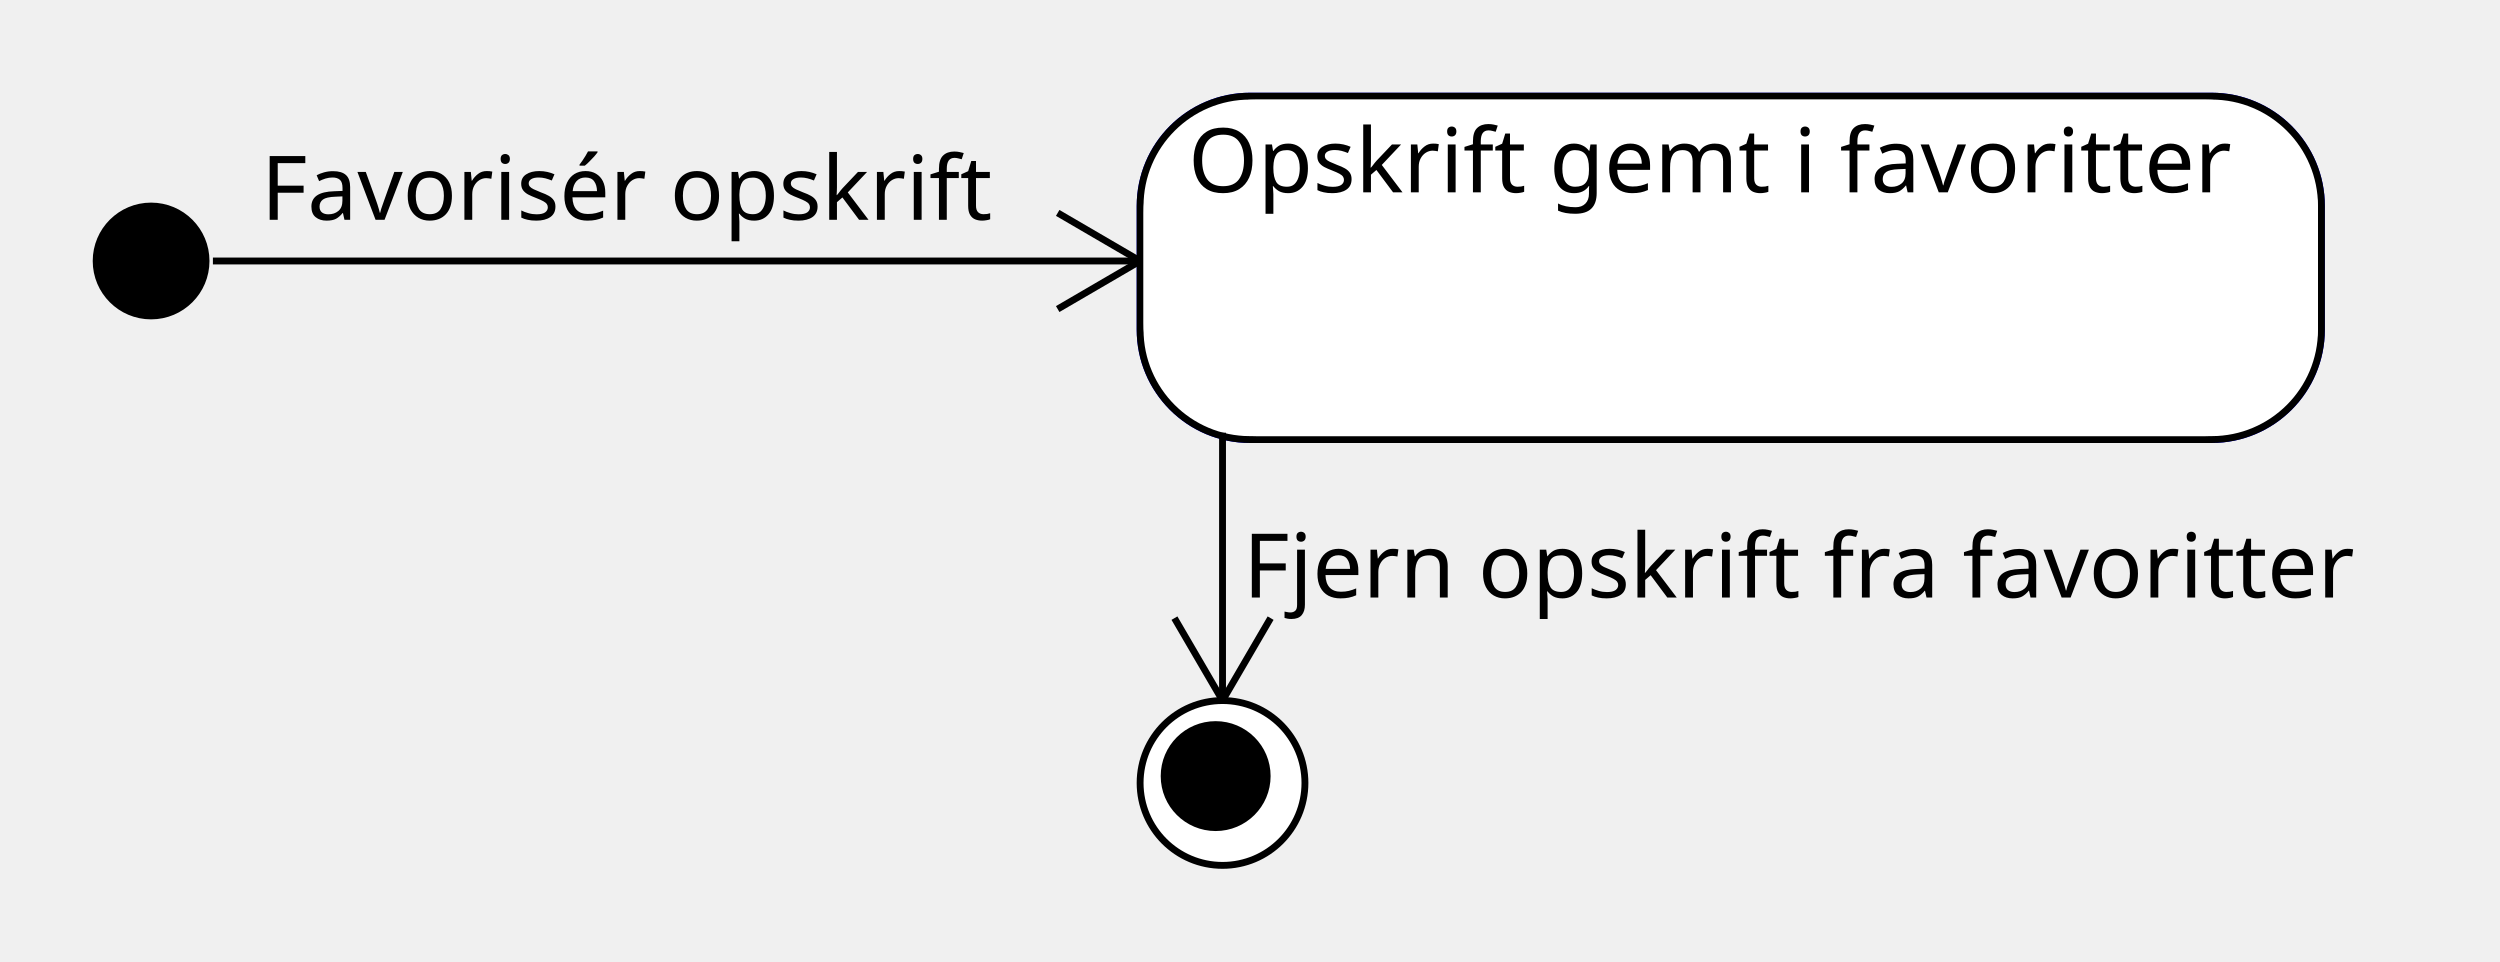
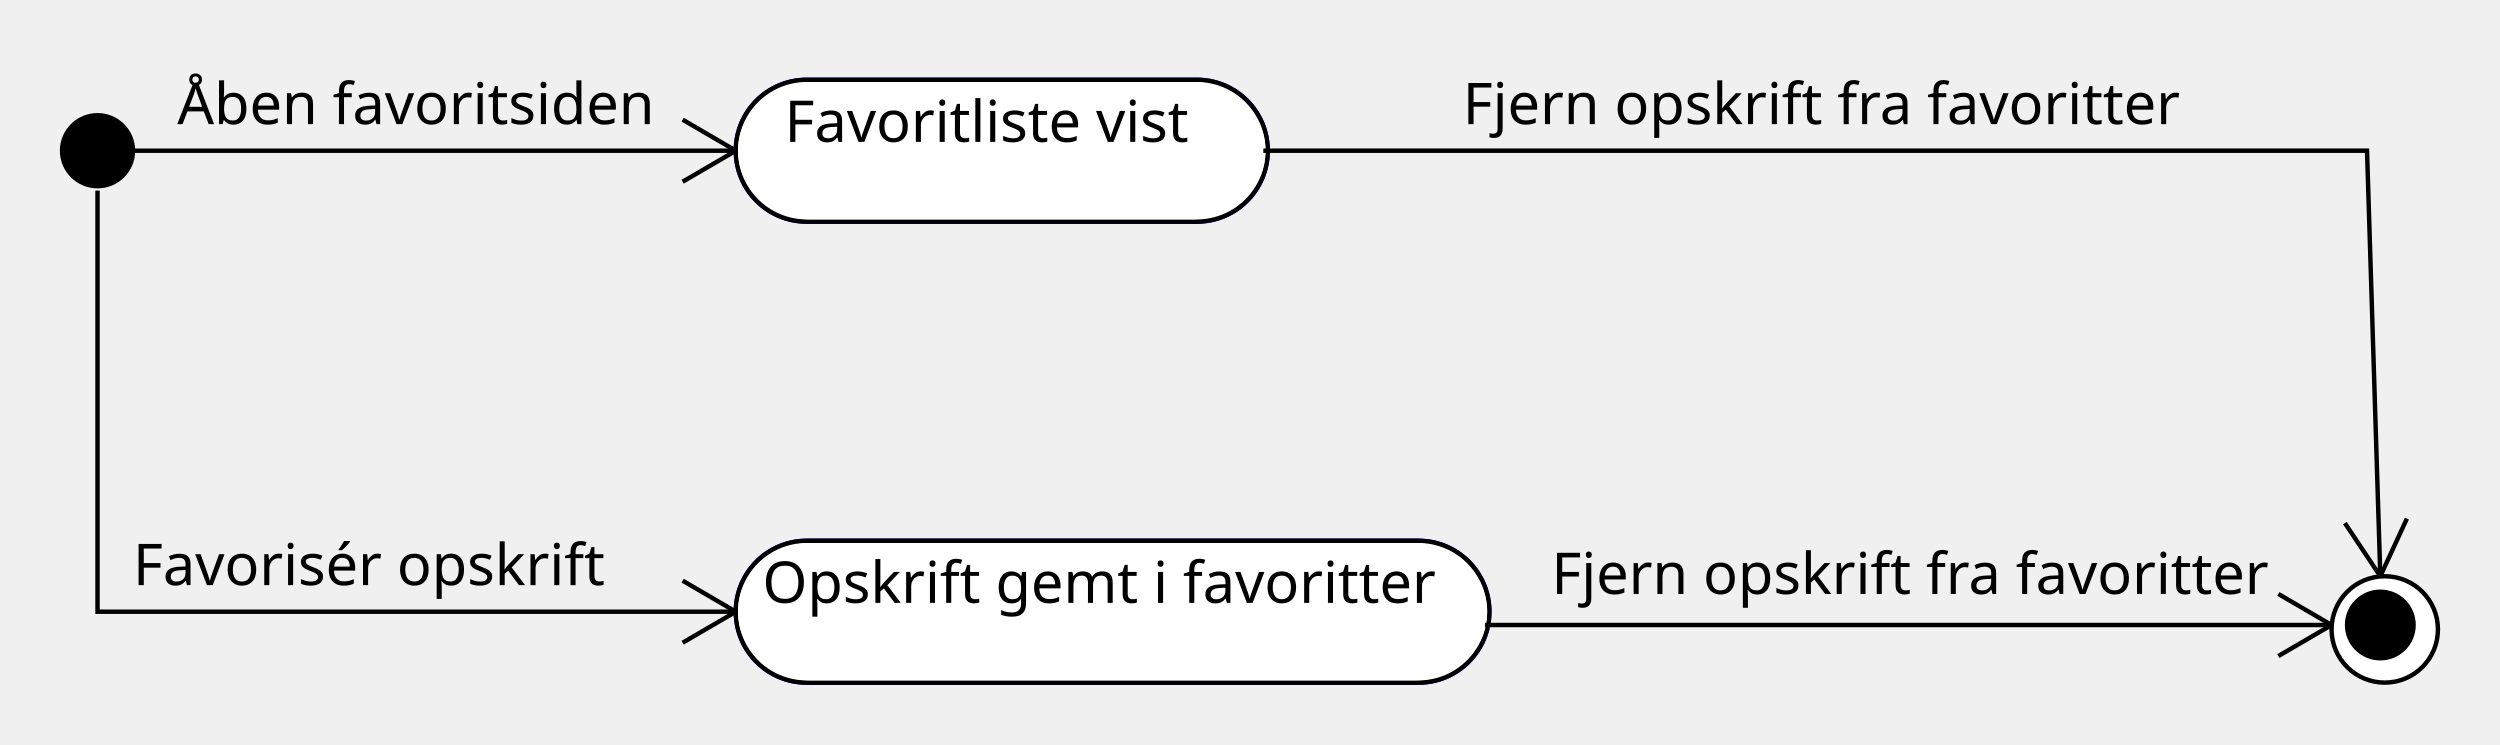
- <svg xmlns="http://www.w3.org/2000/svg" height="140" version="1.1" width="364">
-   <ellipse cx="22" cy="38" fill="#000000" rx="8.0" ry="8.0" stroke="#000000" stroke-width="1" />
-   <rect fill="#00ff" height="50" rx="16" ry="16" stroke="#00ff" stroke-width="1" width="172" x="166" y="14" />
-   <rect fill="#ffffff" height="50" rx="16" ry="16" stroke="#000000" stroke-width="1" width="172" x="166" y="14" />
-   <rect fill="#ffffff" height="48" rx="16" ry="16" stroke="#ffffff" stroke-width="1" width="170" x="167" y="15" />
-   <text font-family="Lucida Grande" font-size="13" x="173" y="28">
+ <svg xmlns="http://www.w3.org/2000/svg" height="168" version="1.1" width="564">
+   <ellipse cx="22" cy="34" fill="#000000" rx="8.0" ry="8.0" stroke="#000000" stroke-width="1" />
+   <rect fill="#00ff" height="32" rx="16" ry="16" stroke="#00ff" stroke-width="1" width="170" x="166" y="122" />
+   <rect fill="#ffffff" height="32" rx="16" ry="16" stroke="#000000" stroke-width="1" width="170" x="166" y="122" />
+   <rect fill="#ffffff" height="30" rx="16" ry="16" stroke="#ffffff" stroke-width="1" width="168" x="167" y="123" />
+   <text font-family="Lucida Grande" font-size="13" x="172" y="136">
Opskrift gemt i favoritter</text>
-   <polyline fill="none" points="31,38 166,38" stroke="#000000" stroke-width="1" />
-   <line fill="#000000" stroke="#000000" stroke-width="1" x1="154" x2="166" y1="45" y2="38" />
-   <line fill="#000000" stroke="#000000" stroke-width="1" x1="154" x2="166" y1="31" y2="38" />
-   <text font-family="Lucida Grande" font-size="13" x="38" y="32">
+   <polyline fill="none" points="22,43 22,138 166,138" stroke="#000000" stroke-width="1" />
+   <line fill="#000000" stroke="#000000" stroke-width="1" x1="154" x2="166" y1="145" y2="138" />
+   <line fill="#000000" stroke="#000000" stroke-width="1" x1="154" x2="166" y1="131" y2="138" />
+   <text font-family="Lucida Grande" font-size="13" x="30" y="132">
Favorisér opskrift</text>
-   <ellipse cx="178" cy="114" fill="#000000" rx="12.0" ry="12.0" stroke="#000000" stroke-width="1" />
-   <ellipse cx="178" cy="114" fill="#ffffff" rx="11.0" ry="11.0" stroke="#ffffff" stroke-width="1" />
-   <ellipse cx="177" cy="113" fill="#000000" rx="7.5" ry="7.5" stroke="#000000" stroke-width="1" />
-   <polyline fill="none" points="178,63 178,102" stroke="#000000" stroke-width="1" />
-   <line fill="#000000" stroke="#000000" stroke-width="1" x1="171" x2="178" y1="90" y2="102" />
-   <line fill="#000000" stroke="#000000" stroke-width="1" x1="185" x2="178" y1="90" y2="102" />
-   <text font-family="Lucida Grande" font-size="13" x="181" y="87">
+   <ellipse cx="538" cy="142" fill="#000000" rx="12.0" ry="12.0" stroke="#000000" stroke-width="1" />
+   <ellipse cx="538" cy="142" fill="#ffffff" rx="11.0" ry="11.0" stroke="#ffffff" stroke-width="1" />
+   <ellipse cx="537" cy="141" fill="#000000" rx="7.5" ry="7.5" stroke="#000000" stroke-width="1" />
+   <polyline fill="none" points="335,141 526,141" stroke="#000000" stroke-width="1" />
+   <line fill="#000000" stroke="#000000" stroke-width="1" x1="514" x2="526" y1="148" y2="141" />
+   <line fill="#000000" stroke="#000000" stroke-width="1" x1="514" x2="526" y1="134" y2="141" />
+   <text font-family="Lucida Grande" font-size="13" x="350" y="134">
+ Fjern opskrift fra favoritter</text>
+   <rect fill="#00ff" height="32" rx="16" ry="16" stroke="#00ff" stroke-width="1" width="120" x="166" y="18" />
+   <rect fill="#ffffff" height="32" rx="16" ry="16" stroke="#000000" stroke-width="1" width="120" x="166" y="18" />
+   <rect fill="#ffffff" height="30" rx="16" ry="16" stroke="#ffffff" stroke-width="1" width="118" x="167" y="19" />
+   <text font-family="Lucida Grande" font-size="13" x="177" y="32">
+ Favoritliste vist</text>
+   <polyline fill="none" points="30,34 166,34" stroke="#000000" stroke-width="1" />
+   <line fill="#000000" stroke="#000000" stroke-width="1" x1="154" x2="166" y1="41" y2="34" />
+   <line fill="#000000" stroke="#000000" stroke-width="1" x1="154" x2="166" y1="27" y2="34" />
+   <text font-family="Lucida Grande" font-size="13" x="40" y="28">
+ Åben favoritsiden</text>
+   <polyline fill="none" points="285,34 534,34 537,130" stroke="#000000" stroke-width="1" />
+   <line fill="#000000" stroke="#000000" stroke-width="1" x1="529" x2="537" y1="118" y2="130" />
+   <line fill="#000000" stroke="#000000" stroke-width="1" x1="543" x2="537" y1="117" y2="130" />
+   <text font-family="Lucida Grande" font-size="13" x="330" y="28">
Fjern opskrift fra favoritter</text>
</svg>
